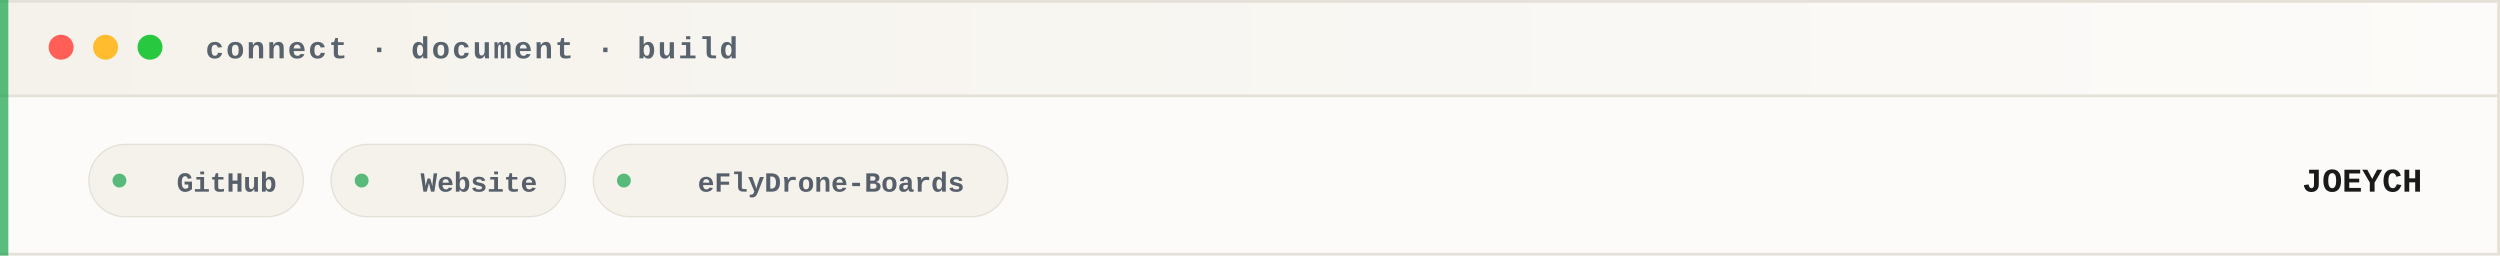
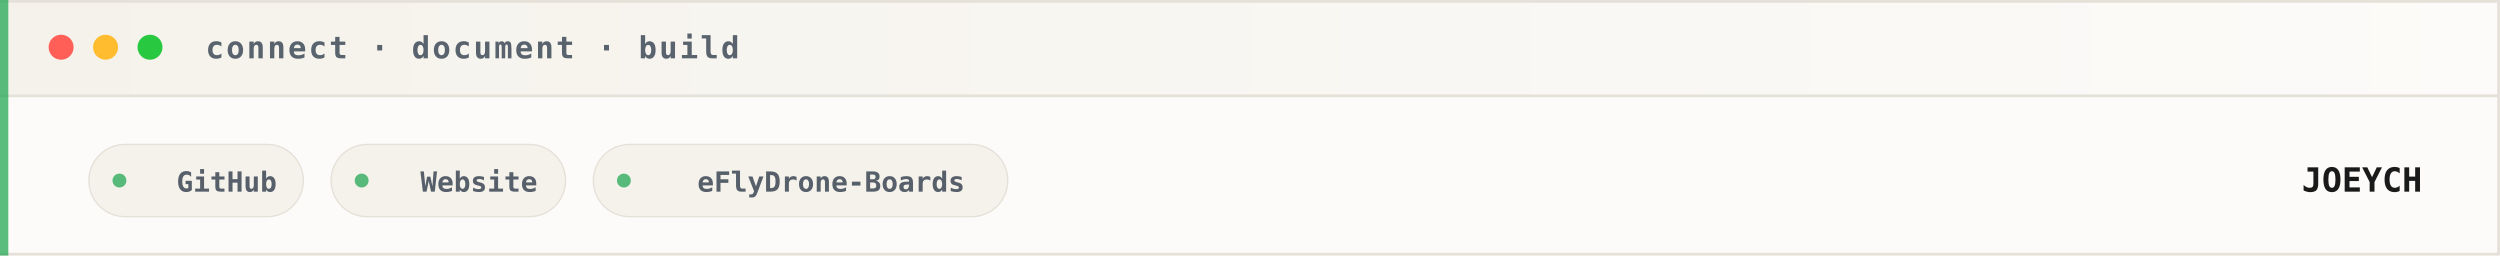
<svg xmlns="http://www.w3.org/2000/svg" width="900" height="92" viewBox="0 0 900 92" role="img" aria-labelledby="title desc">
  <defs>
    <linearGradient id="bar" x1="0" x2="1">
      <stop stop-color="#f5f2eb" />
      <stop offset="1" stop-color="#fcfbf9" />
    </linearGradient>
  </defs>
  <style>a:hover rect,a:focus rect{stroke:#16a34a;stroke-width:1}</style>
  <rect width="900" height="92" fill="#fcfbf9" />
  <rect width="900" height="34" fill="url(#bar)" />
  <path d="M0 34.5H900M0 .5H900M899.5 0V92M0 91.5H900" stroke="#e5e1d8" stroke-width="1" fill="none" />
  <circle cx="22" cy="17" r="4.5" fill="#ff5f57" />
  <circle cx="38" cy="17" r="4.5" fill="#febc2e" />
  <circle cx="54" cy="17" r="4.5" fill="#28c840" />
-   <text x="74" y="21" font-family="'Courier New', Consolas, monospace" font-size="11" font-weight="600" fill="#59636e" letter-spacing=".8">connect · document · build</text>
+   <text x="74" y="21" font-family="Consolas, Menlo, 'DejaVu Sans Mono', 'Courier New', monospace" font-size="11" font-weight="600" fill="#59636e" letter-spacing=".8">connect · document · build</text>
  <a href="https://github.com/JOEYZYC" target="_blank" rel="noopener">
    <rect x="32" y="52" width="77.2" height="26" rx="13" fill="#f5f2eb" stroke="#e5e1d8" stroke-width=".5" />
    <circle cx="43" cy="65" r="2.5" fill="#16a34a" opacity=".7" />
-     <text x="81.6" y="69" text-anchor="middle" font-family="'Courier New', Consolas, monospace" font-size="10" font-weight="700" fill="#57606a">GitHub</text>
+     <text x="81.6" y="69" text-anchor="middle" font-family="Consolas, Menlo, 'DejaVu Sans Mono', 'Courier New', monospace" font-size="10" font-weight="700" fill="#57606a">GitHub</text>
  </a>
  <a href="https://joeyzyc.github.io/joeych-pages/" target="_blank" rel="noopener">
    <rect x="119.2" y="52" width="84.4" height="26" rx="13" fill="#f5f2eb" stroke="#e5e1d8" stroke-width=".5" />
    <circle cx="130.2" cy="65" r="2.5" fill="#16a34a" opacity=".7" />
-     <text x="172.4" y="69" text-anchor="middle" font-family="'Courier New', Consolas, monospace" font-size="10" font-weight="700" fill="#57606a">Website</text>
+     <text x="172.4" y="69" text-anchor="middle" font-family="Consolas, Menlo, 'DejaVu Sans Mono', 'Courier New', monospace" font-size="10" font-weight="700" fill="#57606a">Website</text>
  </a>
  <a href="https://github.com/JOEYZYC/eFlyDrone-Boards" target="_blank" rel="noopener">
    <rect x="213.6" y="52" width="149.2" height="26" rx="13" fill="#f5f2eb" stroke="#e5e1d8" stroke-width=".5" />
    <circle cx="224.6" cy="65" r="2.5" fill="#16a34a" opacity=".7" />
-     <text x="299.2" y="69" text-anchor="middle" font-family="'Courier New', Consolas, monospace" font-size="10" font-weight="700" fill="#57606a">eFlyDrone-Boards</text>
+     <text x="299.2" y="69" text-anchor="middle" font-family="Consolas, Menlo, 'DejaVu Sans Mono', 'Courier New', monospace" font-size="10" font-weight="700" fill="#57606a">eFlyDrone-Boards</text>
  </a>
-   <text x="872" y="69" text-anchor="end" font-family="'Courier New', Consolas, monospace" font-size="12" font-weight="800" fill="#1a1a1a">JOEYCH</text>
+   <text x="872" y="69" text-anchor="end" font-family="Consolas, Menlo, 'DejaVu Sans Mono', 'Courier New', monospace" font-size="12" font-weight="800" fill="#1a1a1a">JOEYCH</text>
  <rect width="3" height="92" fill="#16a34a" opacity=".7" />
</svg>
